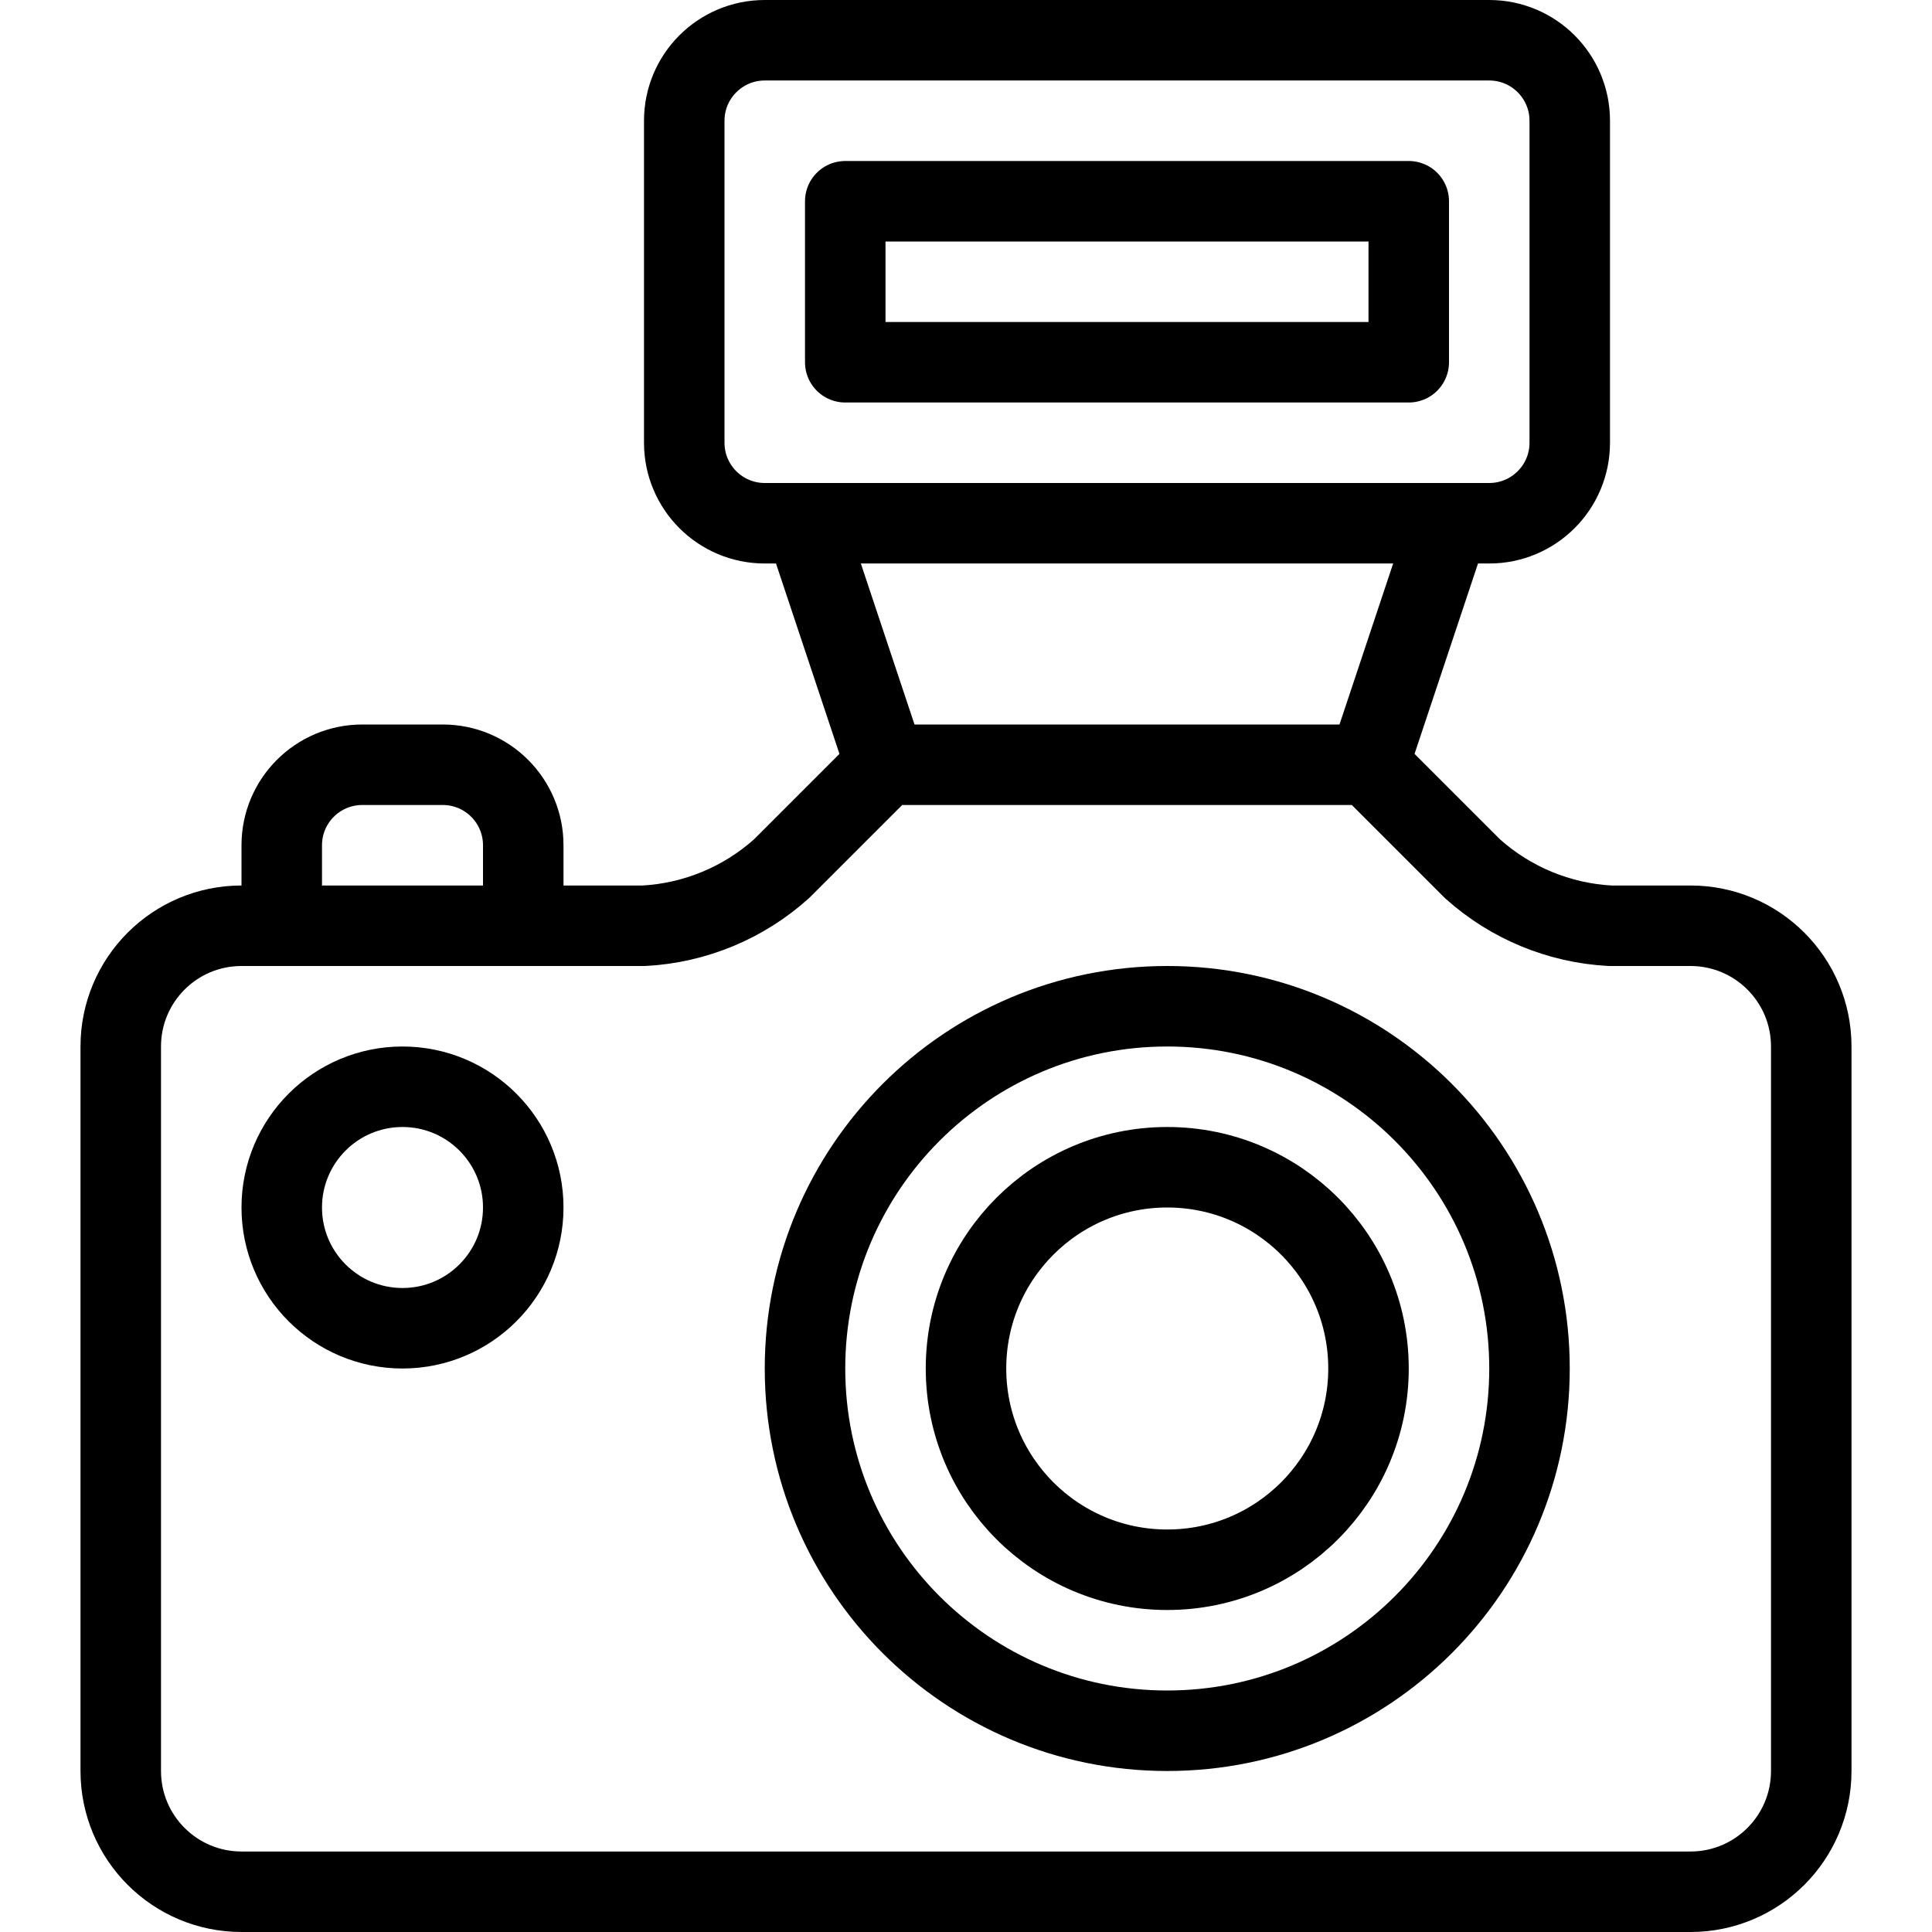
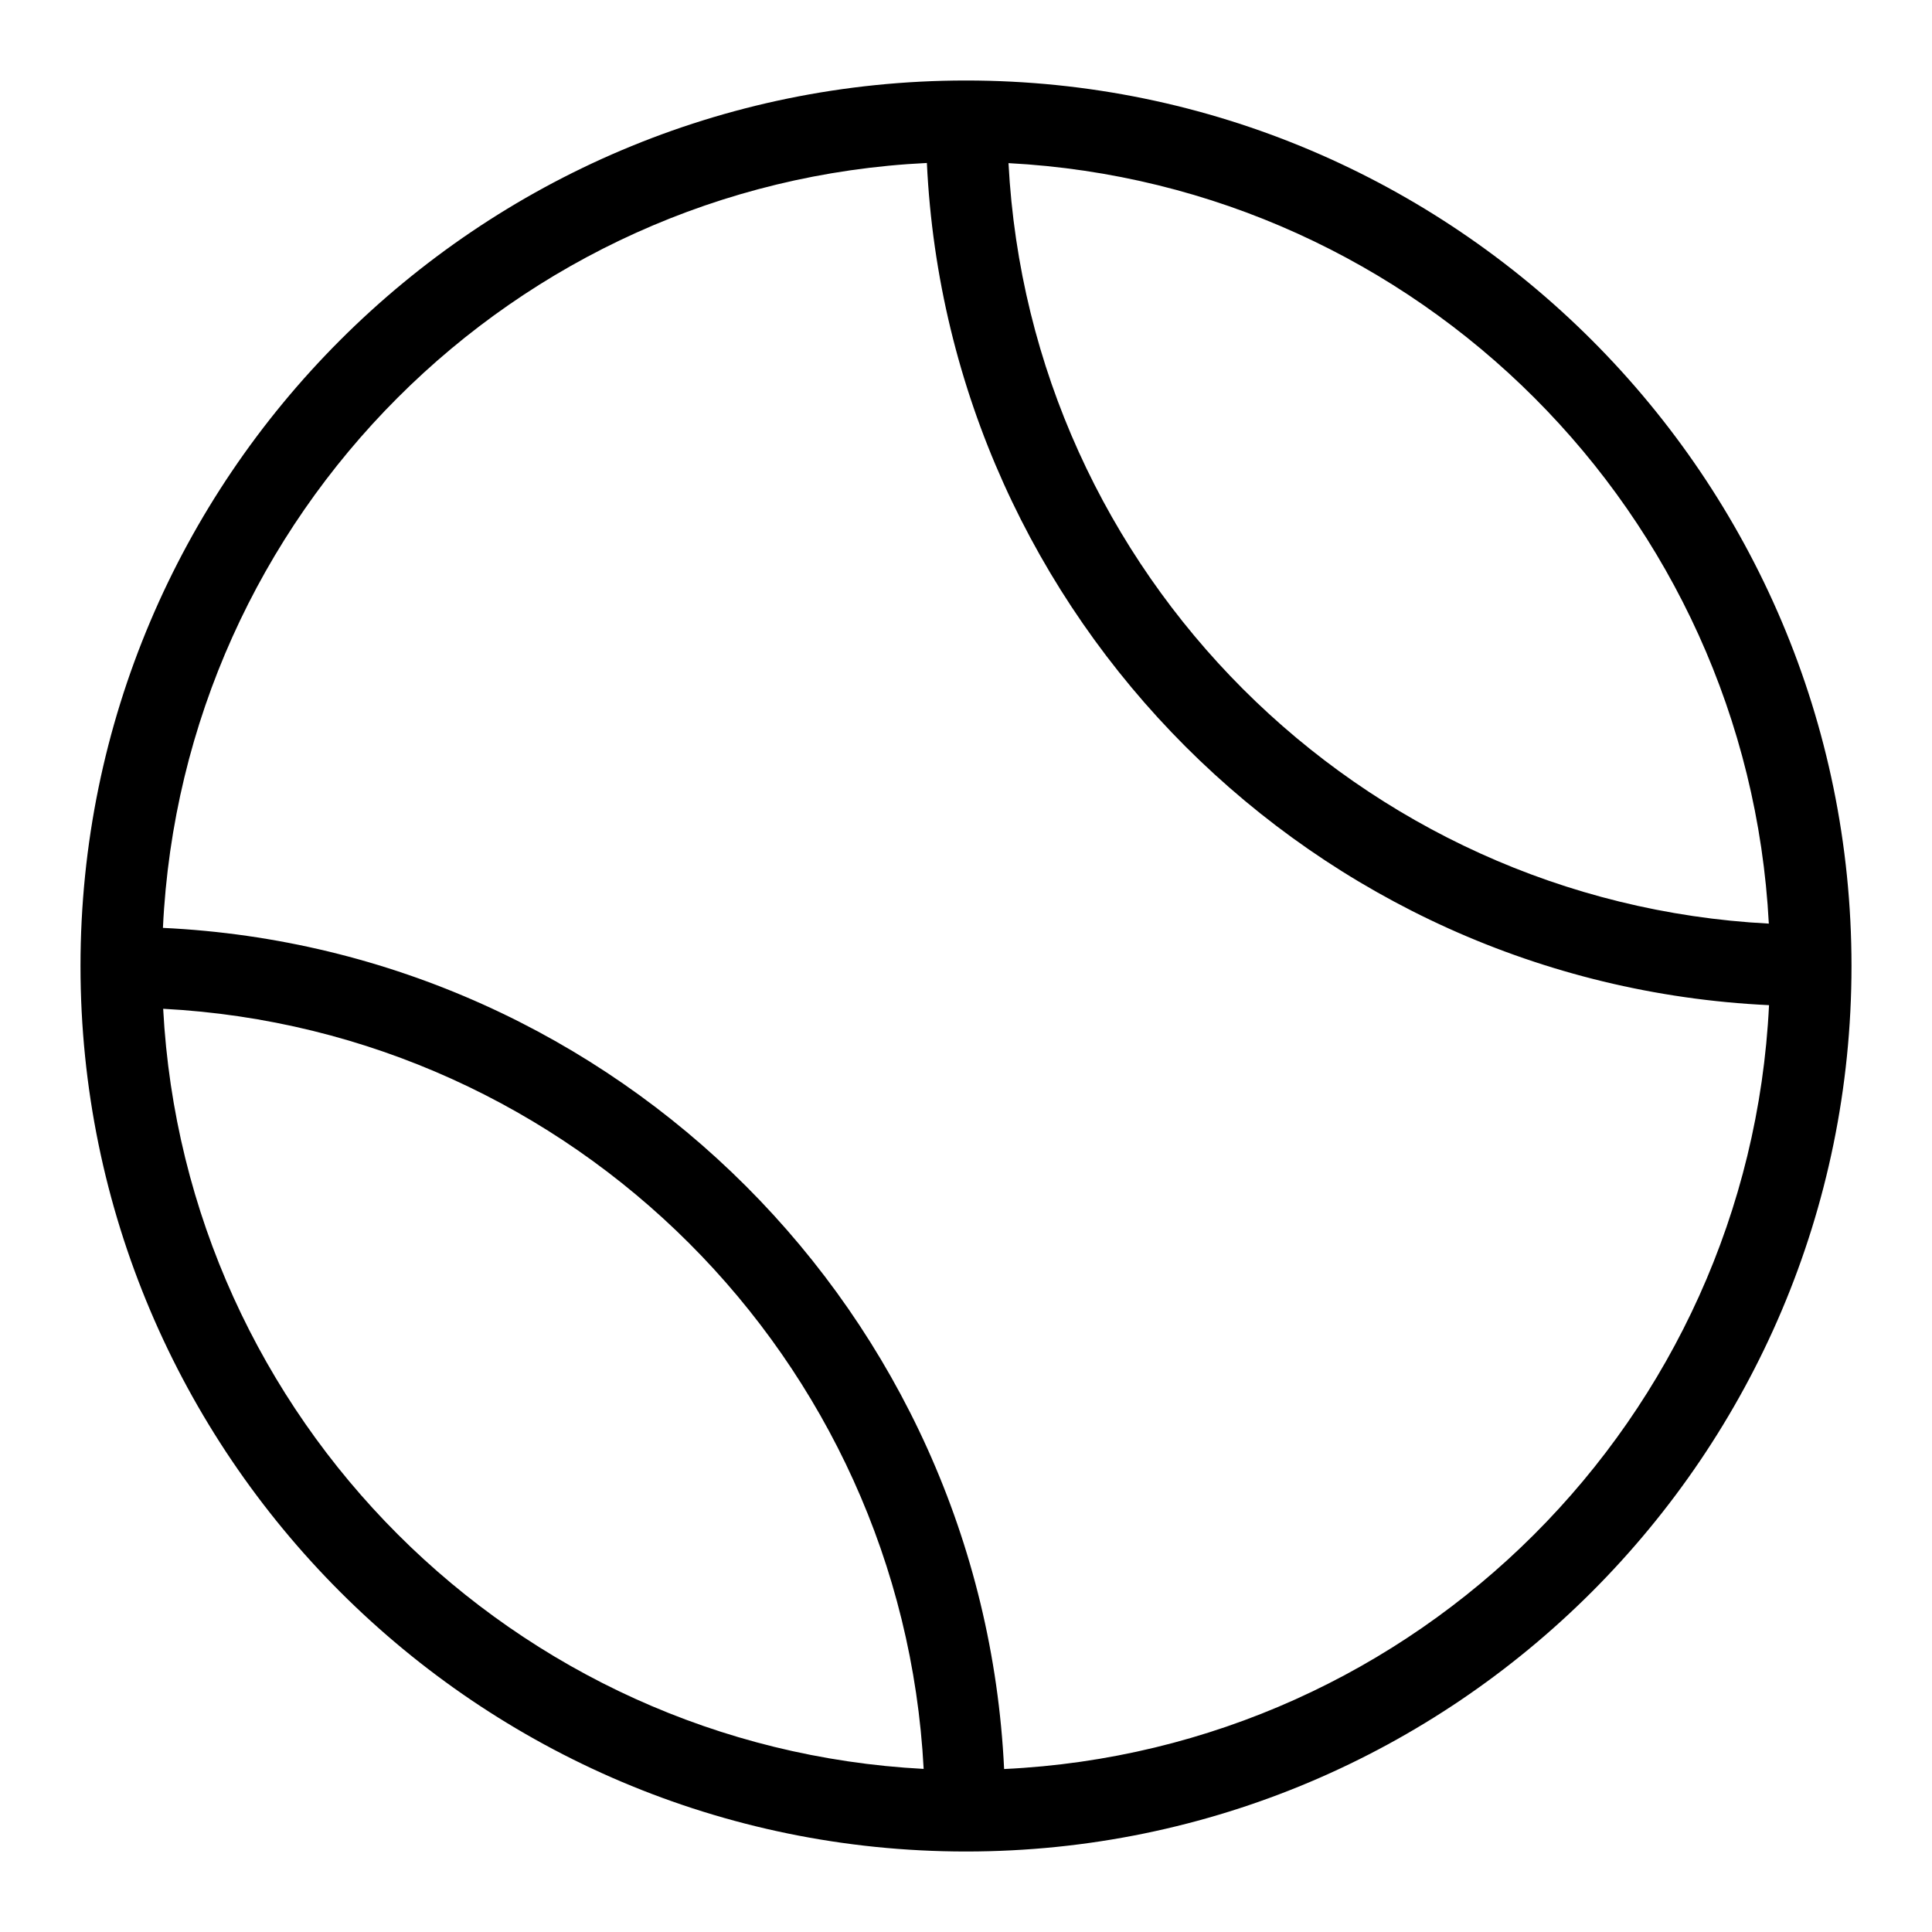
- <svg xmlns="http://www.w3.org/2000/svg" viewBox="0 0 24 24">
+ <svg xmlns="http://www.w3.org/2000/svg" xmlns:xlink="http://www.w3.org/1999/xlink" viewBox="0 0 48 48">
  <defs>
-     <style>.a{fill:none;stroke:#000;stroke-linecap:round;stroke-linejoin:round;}</style>
+     <path fill="#000000" id="i-461" d="M24,2C11.869,2,2,11.869,2,24s9.869,22,22,22s22-9.869,22-22S36.131,2,24,2z M43.946,22.947 C33.761,22.412,25.59,14.238,25.056,4.053C35.241,4.59,43.412,12.762,43.946,22.947z M4.054,25.063 c10.185,0.535,18.359,8.699,18.894,18.885C12.764,43.412,4.593,35.244,4.054,25.063z M24.947,43.951 c-0.535-11.293-9.606-20.363-20.899-20.898c0.484-10.264,8.721-18.508,18.98-19.004c0.534,11.297,9.625,20.391,20.923,20.924 C43.453,35.232,35.21,43.467,24.947,43.951z" />
  </defs>
-   <path class="a" d="M22.5,22A1.5,1.5,0,0,1,21,23.5H3A1.5,1.5,0,0,1,1.5,22V13A1.5,1.5,0,0,1,3,11.5H8a2.782,2.782,0,0,0,1.707-.707L11,9.5h6l1.293,1.293A2.782,2.782,0,0,0,20,11.5h1A1.5,1.5,0,0,1,22.5,13Z" />
-   <path class="a" d="M3.5,11.5v-1a1,1,0,0,1,1-1h1a1,1,0,0,1,1,1v1" />
-   <circle class="a" cx="5" cy="15" r="1.5" />
-   <circle class="a" cx="14.5" cy="17" r="2.5" />
-   <circle class="a" cx="14.5" cy="17" r="4.5" />
-   <rect class="a" x="8.5" y="0.5" width="11" height="6" rx="1" ry="1" />
-   <rect class="a" x="10.5" y="2.5" width="7" height="2" />
-   <line class="a" x1="10" y1="6.5" x2="11" y2="9.5" />
-   <line class="a" x1="18" y1="6.5" x2="17" y2="9.5" />
+   <use x="0" y="0" xlink:href="#i-461" />
</svg>
